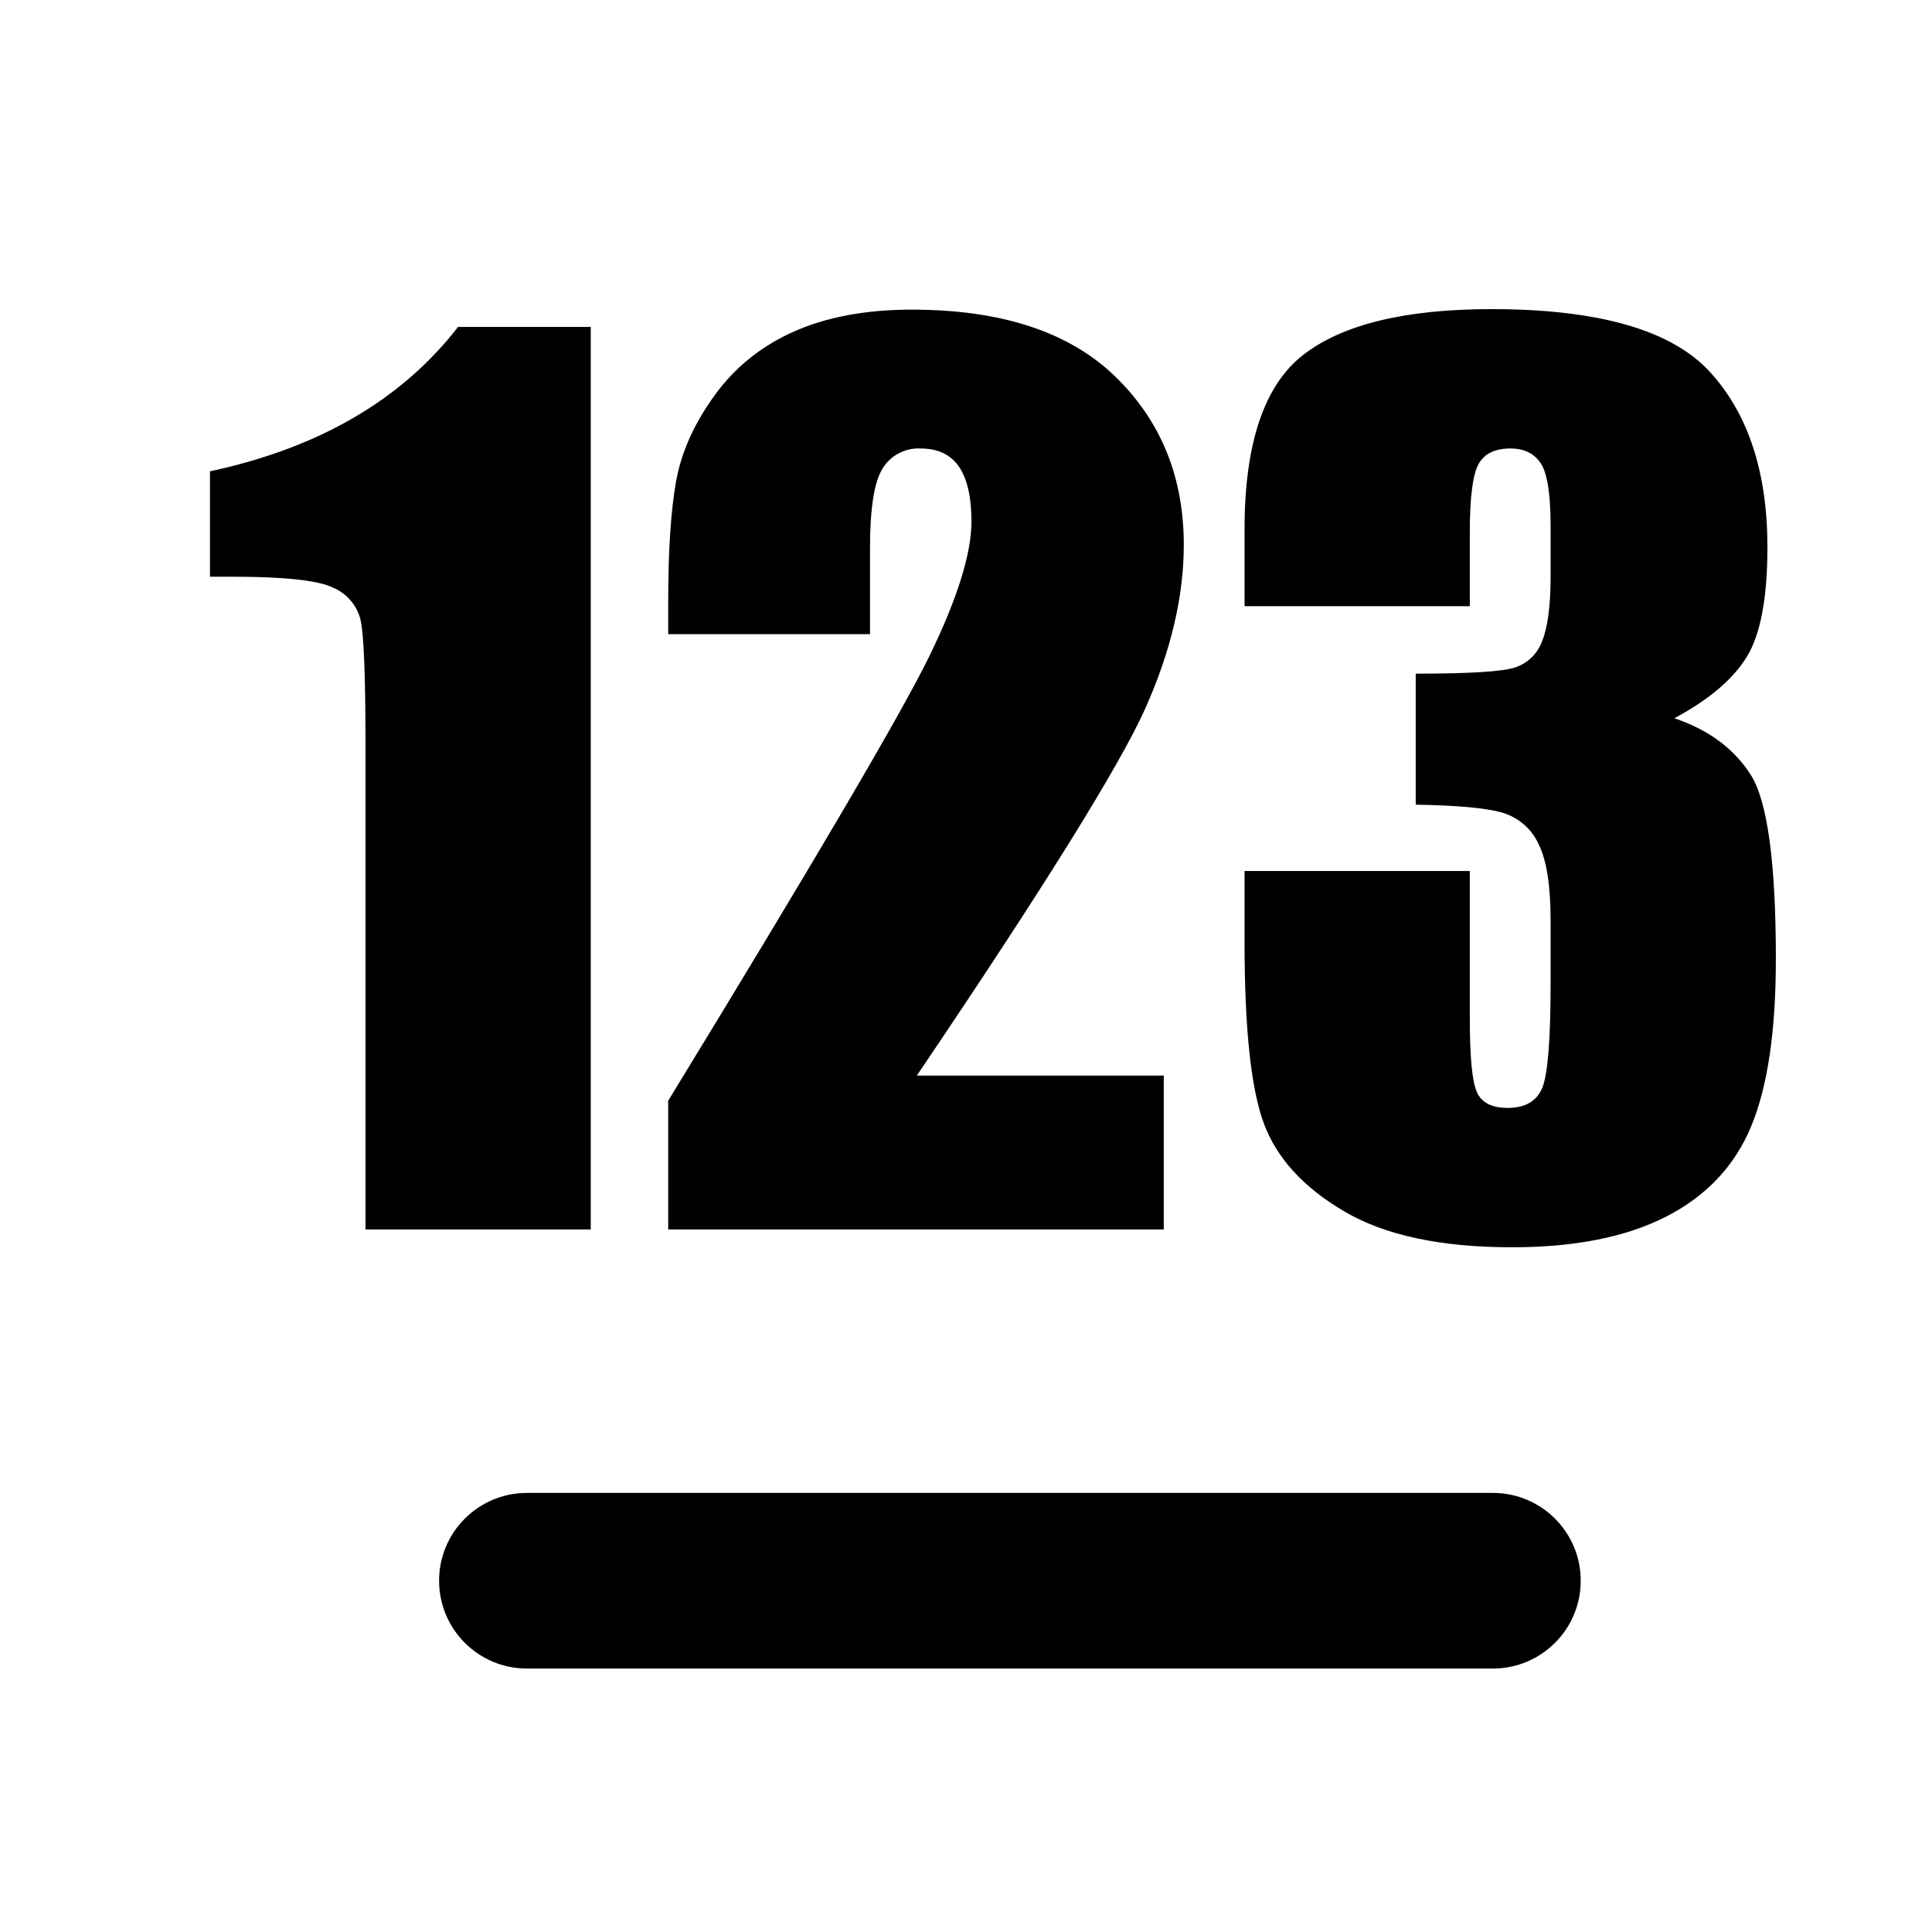
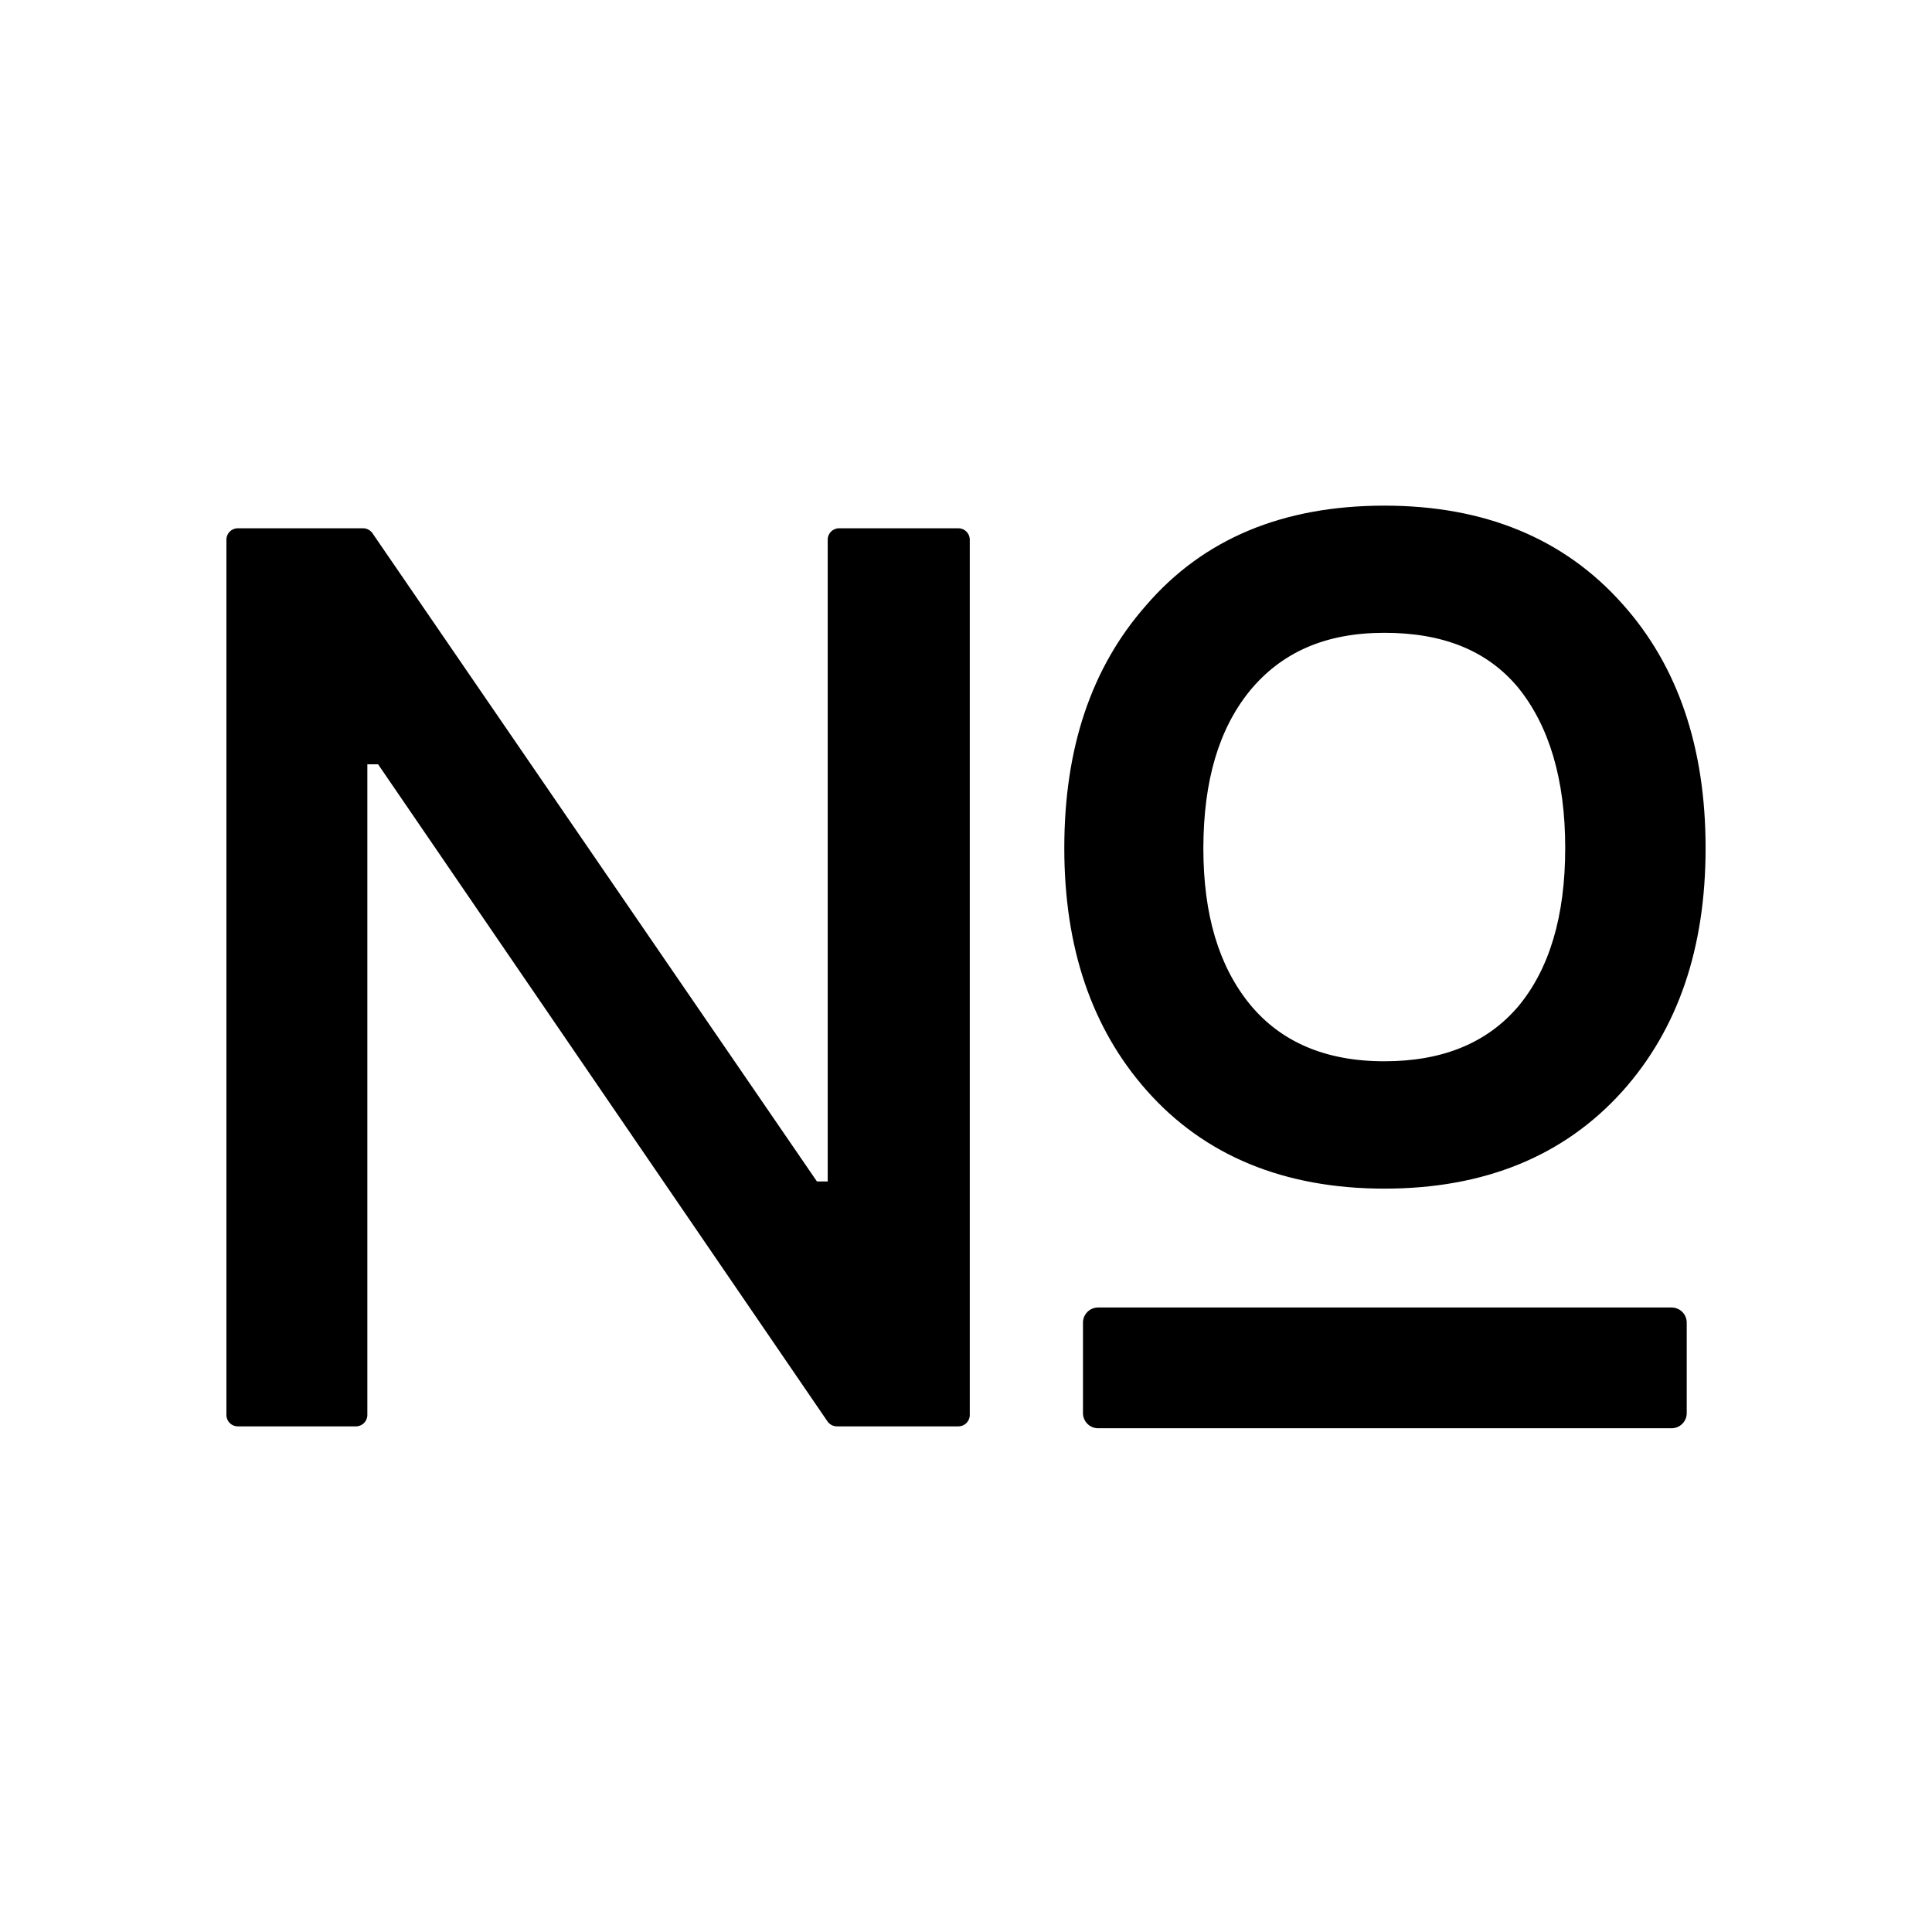
<svg xmlns="http://www.w3.org/2000/svg" t="1577186573535" class="icon" viewBox="0 0 1024 1024" version="1.1" p-id="1068" width="81" height="81">
  <defs>
    <style type="text/css" />
  </defs>
-   <path d="M279.273 791.273h512a46.545 46.545 0 0 1 0 93.09h-512a46.545 46.545 0 0 1 0-93.09z m33.838-617.984v478.347H193.722V395.171c0-37.004-0.884-59.299-2.653-66.746a24.948 24.948 0 0 0-14.615-16.99c-8.006-3.863-25.786-5.771-53.341-5.771H111.29v-55.855c57.717-12.38 101.562-37.888 131.491-76.52h70.284z m303.71 396.8v81.547H354.163v-68.235c77.778-127.256 124.044-206.01 138.706-236.218 14.662-30.255 22.016-53.854 22.016-70.75 0-13.032-2.234-22.714-6.656-29.137-4.422-6.377-11.171-9.588-20.247-9.588a22.249 22.249 0 0 0-20.201 10.612c-4.469 7.121-6.656 21.178-6.656 42.263v45.522H354.164V318.65c0-26.763 1.397-47.942 4.143-63.348 2.746-15.5 9.542-30.72 20.387-45.661 10.798-14.988 24.902-26.298 42.217-33.978 17.361-7.68 38.167-11.544 62.37-11.544 47.477 0 83.317 11.776 107.707 35.328 24.296 23.552 36.445 53.341 36.445 89.368 0 27.368-6.842 56.32-20.48 86.853-13.731 30.534-54.04 95.325-121.018 194.42H616.82z m270.615-189.394c18.152 6.098 31.65 16.105 40.494 29.976 8.844 13.917 13.312 46.452 13.312 97.652 0 38.028-4.329 67.49-13.033 88.53-8.657 20.945-23.598 36.91-44.87 47.848-21.27 10.938-48.593 16.384-81.873 16.384-37.795 0-67.49-6.33-89.088-19.084-21.55-12.66-35.747-28.253-42.542-46.638-6.796-18.432-10.194-50.362-10.194-95.884v-37.841h119.39v77.73c0 20.667 1.21 33.84 3.723 39.425 2.42 5.585 7.913 8.424 16.337 8.424 9.31 0 15.36-3.537 18.34-10.612 2.932-7.121 4.421-25.6 4.421-55.575v-33.047c0-18.34-2.048-31.744-6.19-40.216a30.72 30.72 0 0 0-18.34-16.71c-8.052-2.653-23.738-4.189-46.964-4.561V357.05c28.393 0 45.894-1.07 52.597-3.258a22.947 22.947 0 0 0 14.475-14.15c2.933-7.307 4.422-18.711 4.422-34.257V278.76c0-16.757-1.722-27.741-5.12-33.048-3.49-5.352-8.844-8.005-16.151-8.005-8.285 0-13.964 2.792-16.99 8.378-3.025 5.632-4.56 17.64-4.56 35.933v39.284h-119.39V280.53c0-45.66 10.473-76.567 31.325-92.625 20.9-16.058 54.086-24.064 99.608-24.064 56.878 0 95.51 11.17 115.805 33.373 20.293 22.249 30.394 53.202 30.394 92.765 0 26.81-3.63 46.173-10.892 58.089-7.307 11.916-20.107 22.807-38.446 32.628z" p-id="5626" />
+   <path d="M508 280h-63.3c-3.3 0-6 2.7-6 6v340.2H433L197.4 282.6c-1.1-1.6-3-2.6-4.9-2.6H126c-3.3 0-6 2.7-6 6v464c0 3.3 2.7 6 6 6h62.7c3.3 0 6-2.7 6-6V405.1h5.7l238.2 348.3c1.1 1.6 3 2.6 5 2.6H508c3.3 0 6-2.7 6-6V286c0-3.3-2.7-6-6-6z m378 413H582c-4.4 0-8 3.6-8 8v48c0 4.4 3.6 8 8 8h304c4.4 0 8-3.6 8-8v-48c0-4.4-3.6-8-8-8z m-152.2-63c52.9 0 95.2-17.2 126.2-51.7 29.4-32.9 44-75.8 44-128.8 0-53.1-14.6-96.5-44-129.3-30.9-34.8-73.2-52.2-126.2-52.2-53.7 0-95.9 17.5-126.3 52.8-29.2 33.1-43.4 75.9-43.4 128.7 0 52.4 14.3 95.2 43.5 128.3 30.6 34.7 73 52.2 126.2 52.2z m-71.5-263.7c16.9-20.6 40.3-30.9 71.4-30.9 31.5 0 54.8 9.6 71 29.1 16.4 20.3 24.9 48.6 24.9 84.9 0 36.3-8.4 64.1-24.8 83.9-16.5 19.4-40 29.2-71.1 29.2-31.2 0-55-10.3-71.4-30.4-16.3-20.1-24.5-47.3-24.5-82.6 0.1-35.8 8.2-63 24.5-83.2z" p-id="21992" />
</svg>
